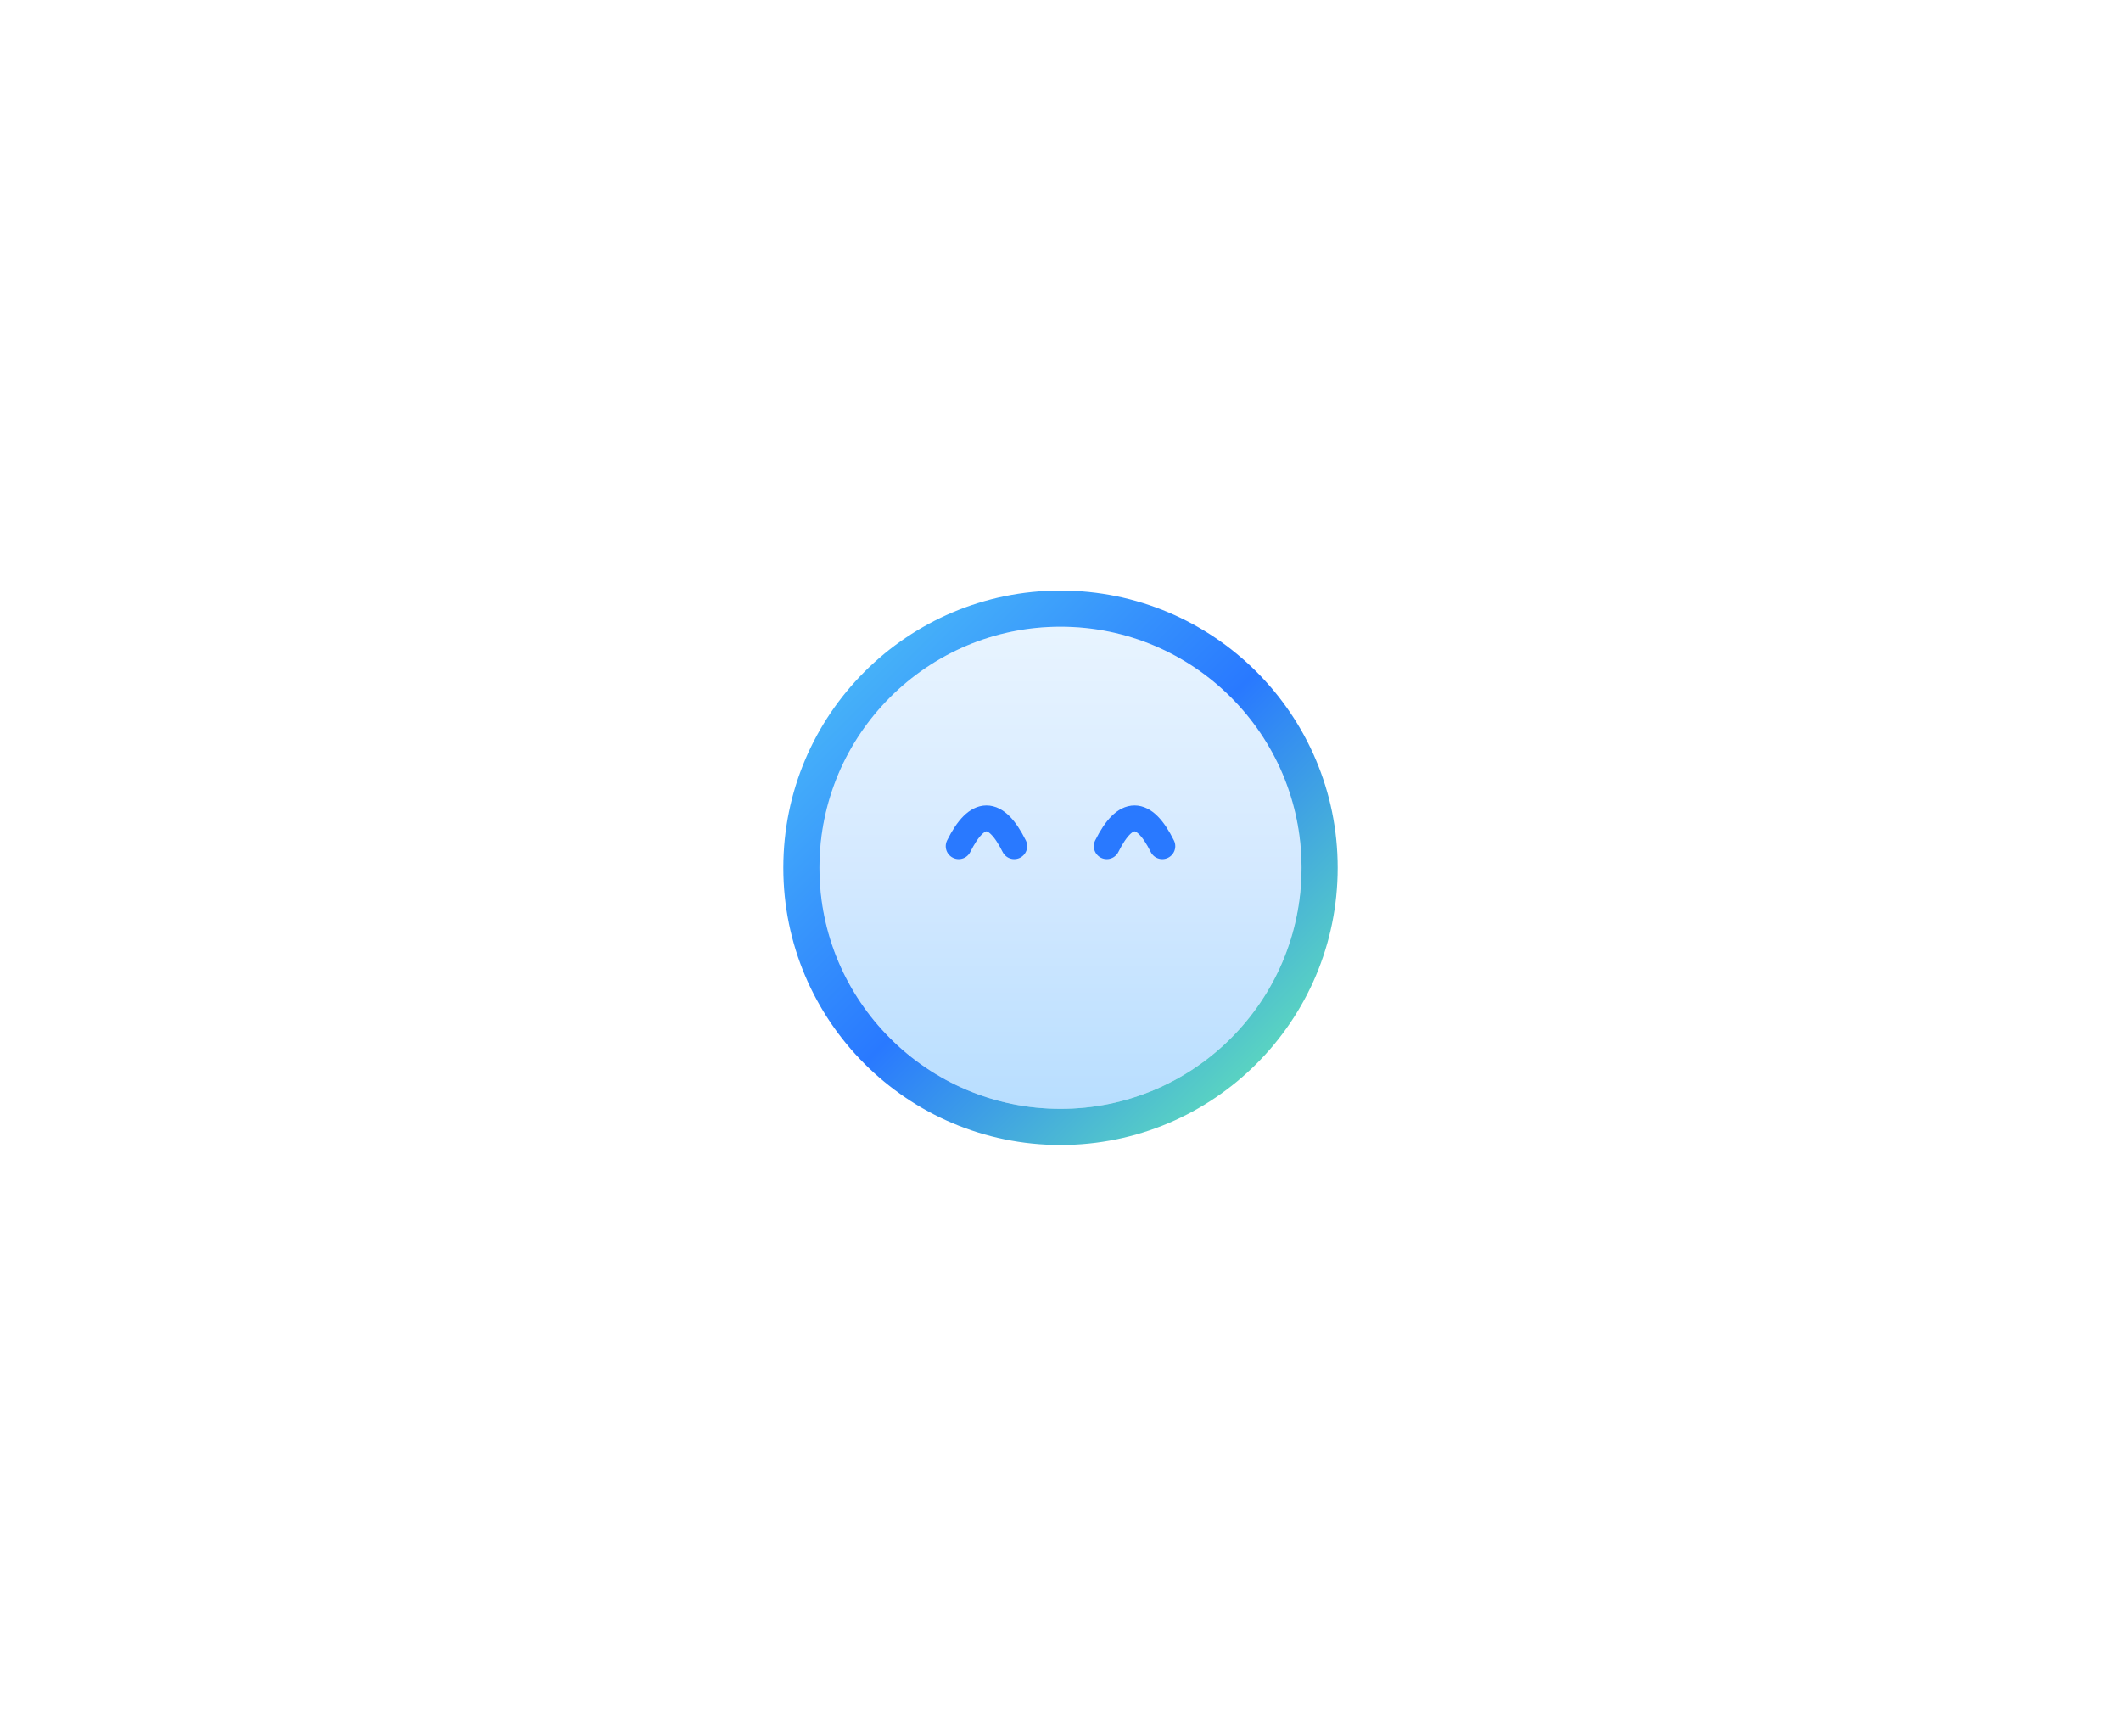
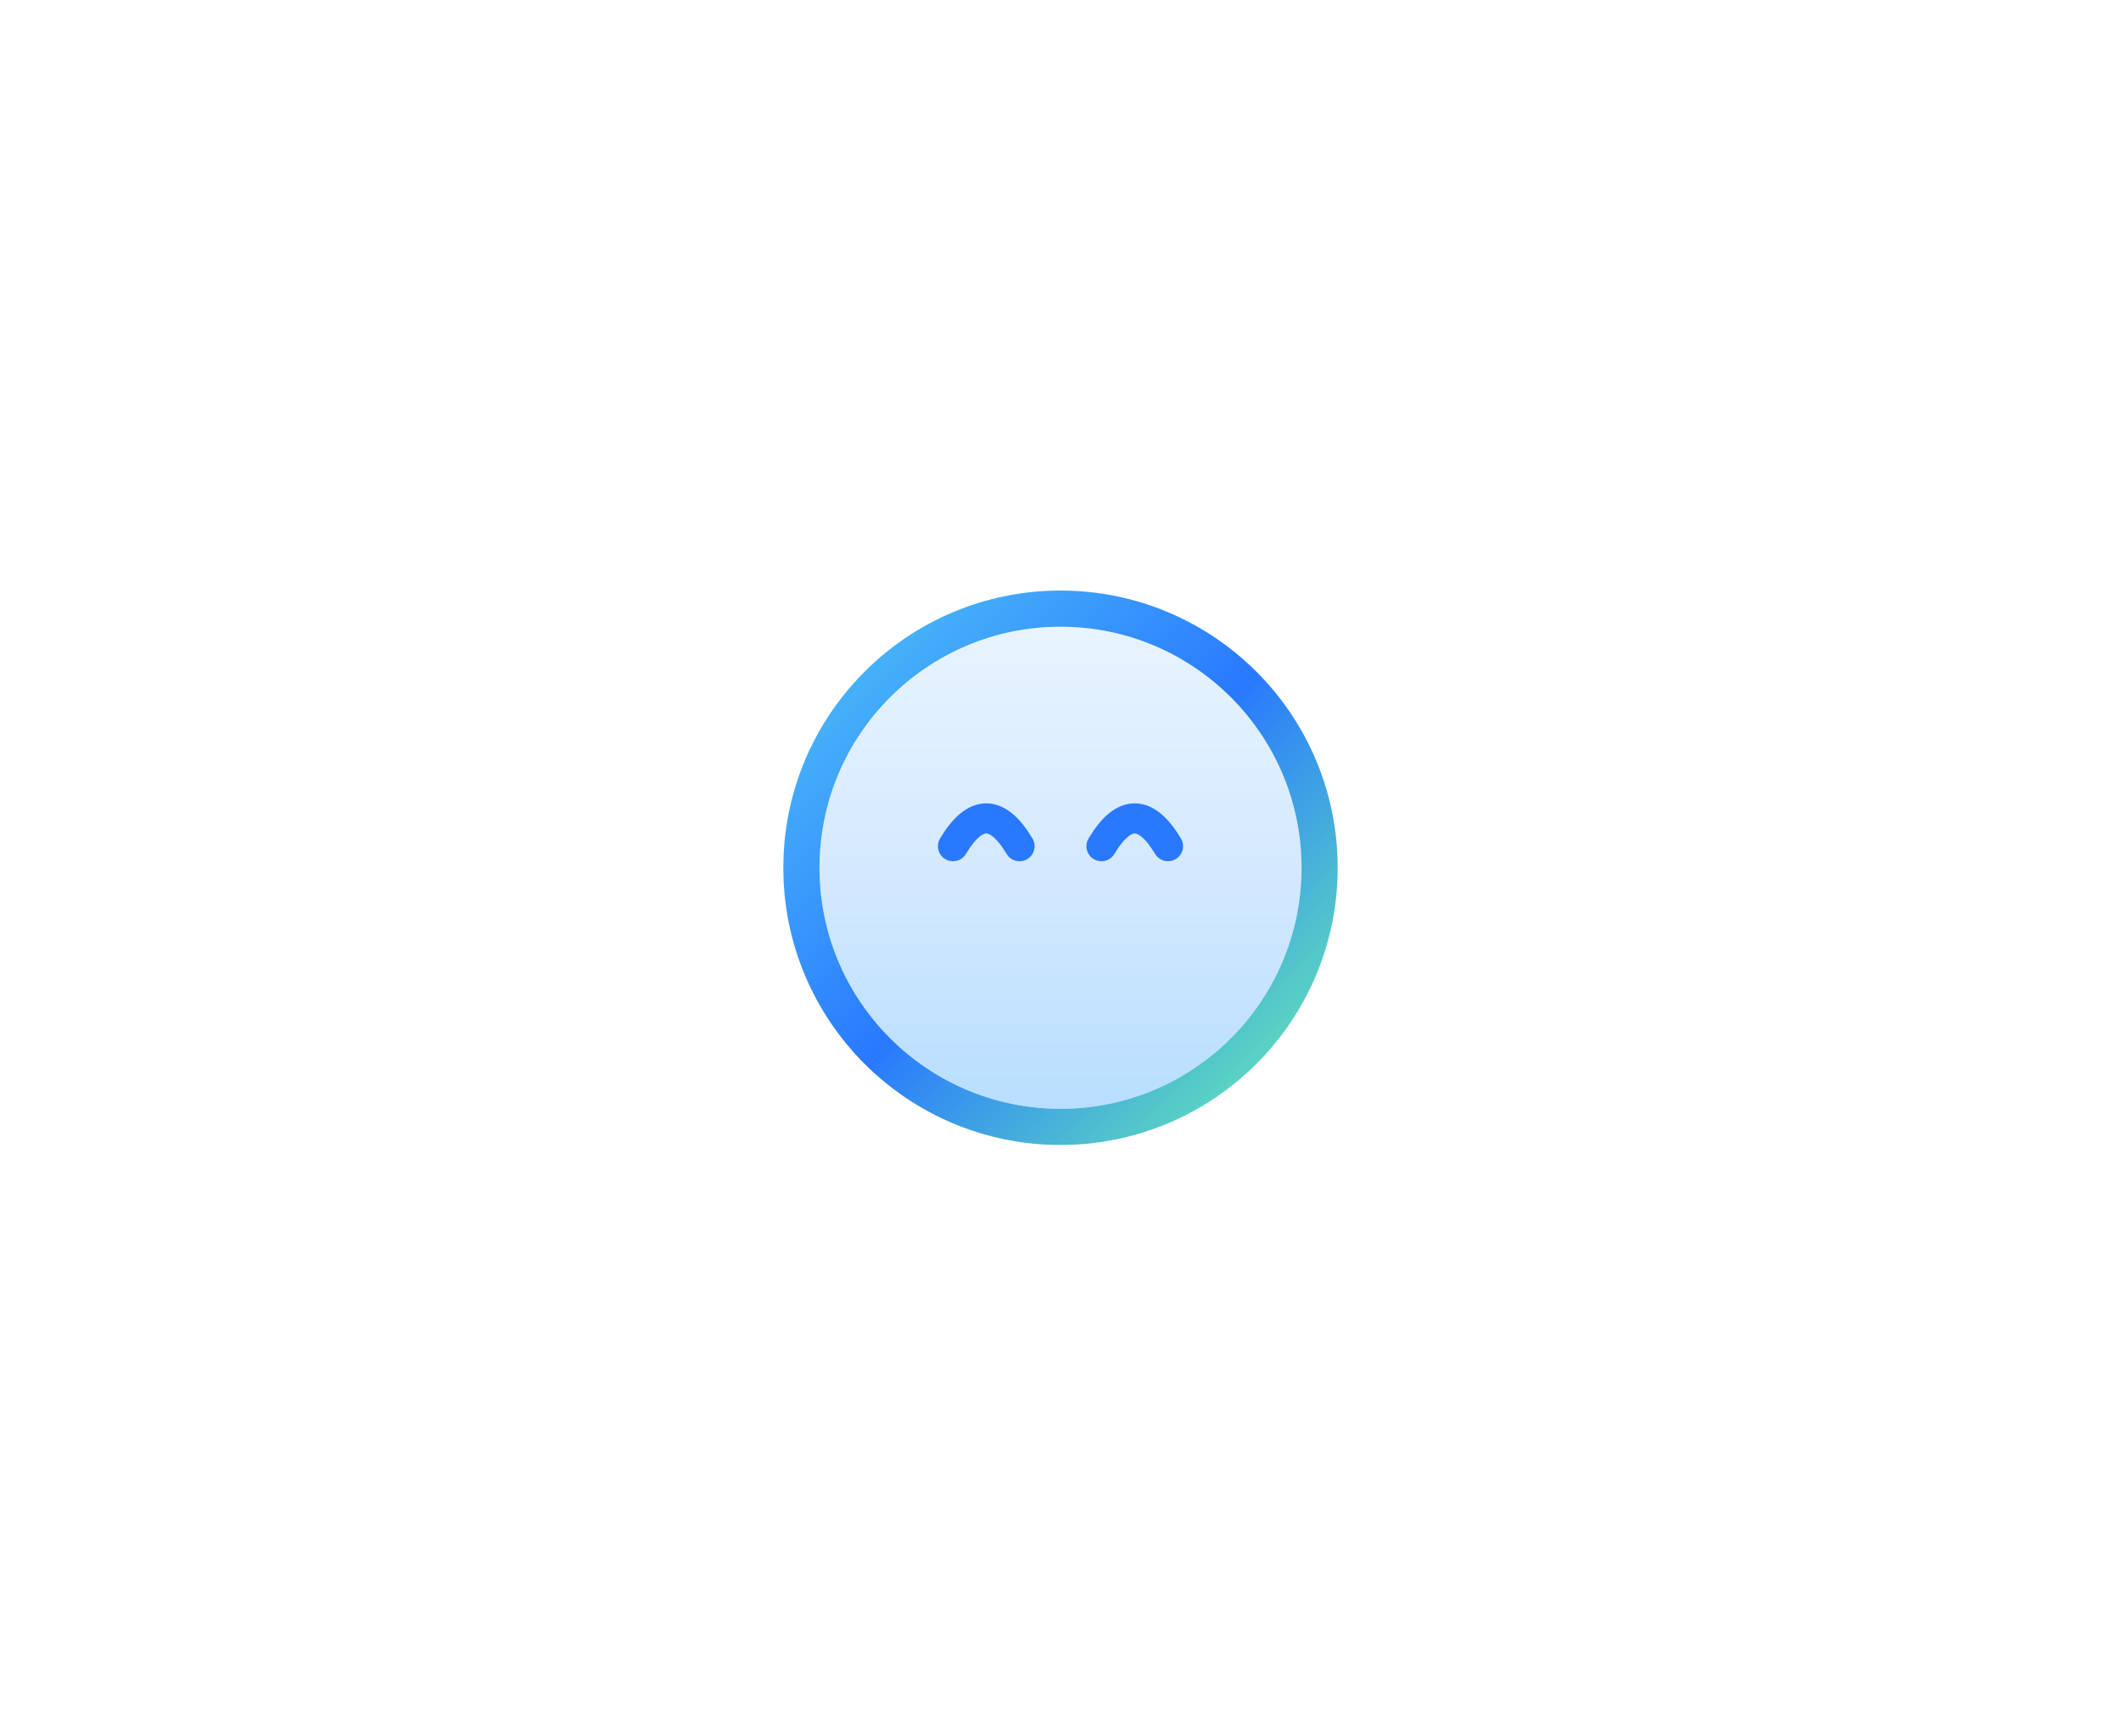
<svg xmlns="http://www.w3.org/2000/svg" viewBox="-32 -24 88 72" preserveAspectRatio="xMidYMid meet">
  <defs>
    <linearGradient id="borderGrad" x1="0%" y1="0%" x2="100%" y2="100%">
      <stop offset="0%" stop-color="#4fc3f7" />
      <stop offset="50%" stop-color="#2979ff" />
      <stop offset="100%" stop-color="#69f0ae" />
    </linearGradient>
    <linearGradient id="bodyGrad" x1="12" y1="2" x2="12" y2="22" gradientUnits="userSpaceOnUse">
      <stop offset="0" stop-color="#e8f4ff" />
      <stop offset="0.5" stop-color="#d4e9ff" />
      <stop offset="1" stop-color="#b8deff" />
    </linearGradient>
    <style>
      @keyframes bounce-jump {
        0%   { transform: translateY(0px) scaleX(1) scaleY(1); }
        15%  { transform: translateY(-6.14px) scaleX(0.95) scaleY(1.05); }
        30%  { transform: translateY(0px) scaleX(1.05) scaleY(0.95); }
        45%  { transform: translateY(-3.07px) scaleX(0.98) scaleY(1.02); }
        60%  { transform: translateY(0px) scaleX(1.02) scaleY(0.98); }
        75%  { transform: translateY(-1.54px) scaleX(1) scaleY(1); }
        100% { transform: translateY(0px) scaleX(1) scaleY(1); }
      }
      .happy-face { animation: bounce-jump 1.2s cubic-bezier(.36,.07,.19,.97) 1 forwards; transform-origin: 12px 22.24px; }
    </style>
  </defs>
  <g class="happy-face">
    <circle cx="12" cy="12" r="10" fill="url(#bodyGrad)" />
    <circle cx="12" cy="12" r="10.75" fill="none" stroke="url(#borderGrad)" stroke-width="1.5" />
-     <path d="M7.776 11.104 Q8.928 8.8 10.08 11.104" stroke="#2979ff" stroke-width="1.075" fill="none" stroke-linecap="round" />
-     <path d="M13.92 11.104 Q15.072 8.8 16.224 11.104" stroke="#2979ff" stroke-width="1.075" fill="none" stroke-linecap="round" />
+     <path d="M7.54 11.104 Q8.92 8.8 10.30 11.104" stroke="#2979ff" stroke-width="1.25" fill="none" stroke-linecap="round" />
+     <path d="M13.70 11.104 Q15.08 8.8 16.46 11.104" stroke="#2979ff" stroke-width="1.25" fill="none" stroke-linecap="round" />
  </g>
</svg>
